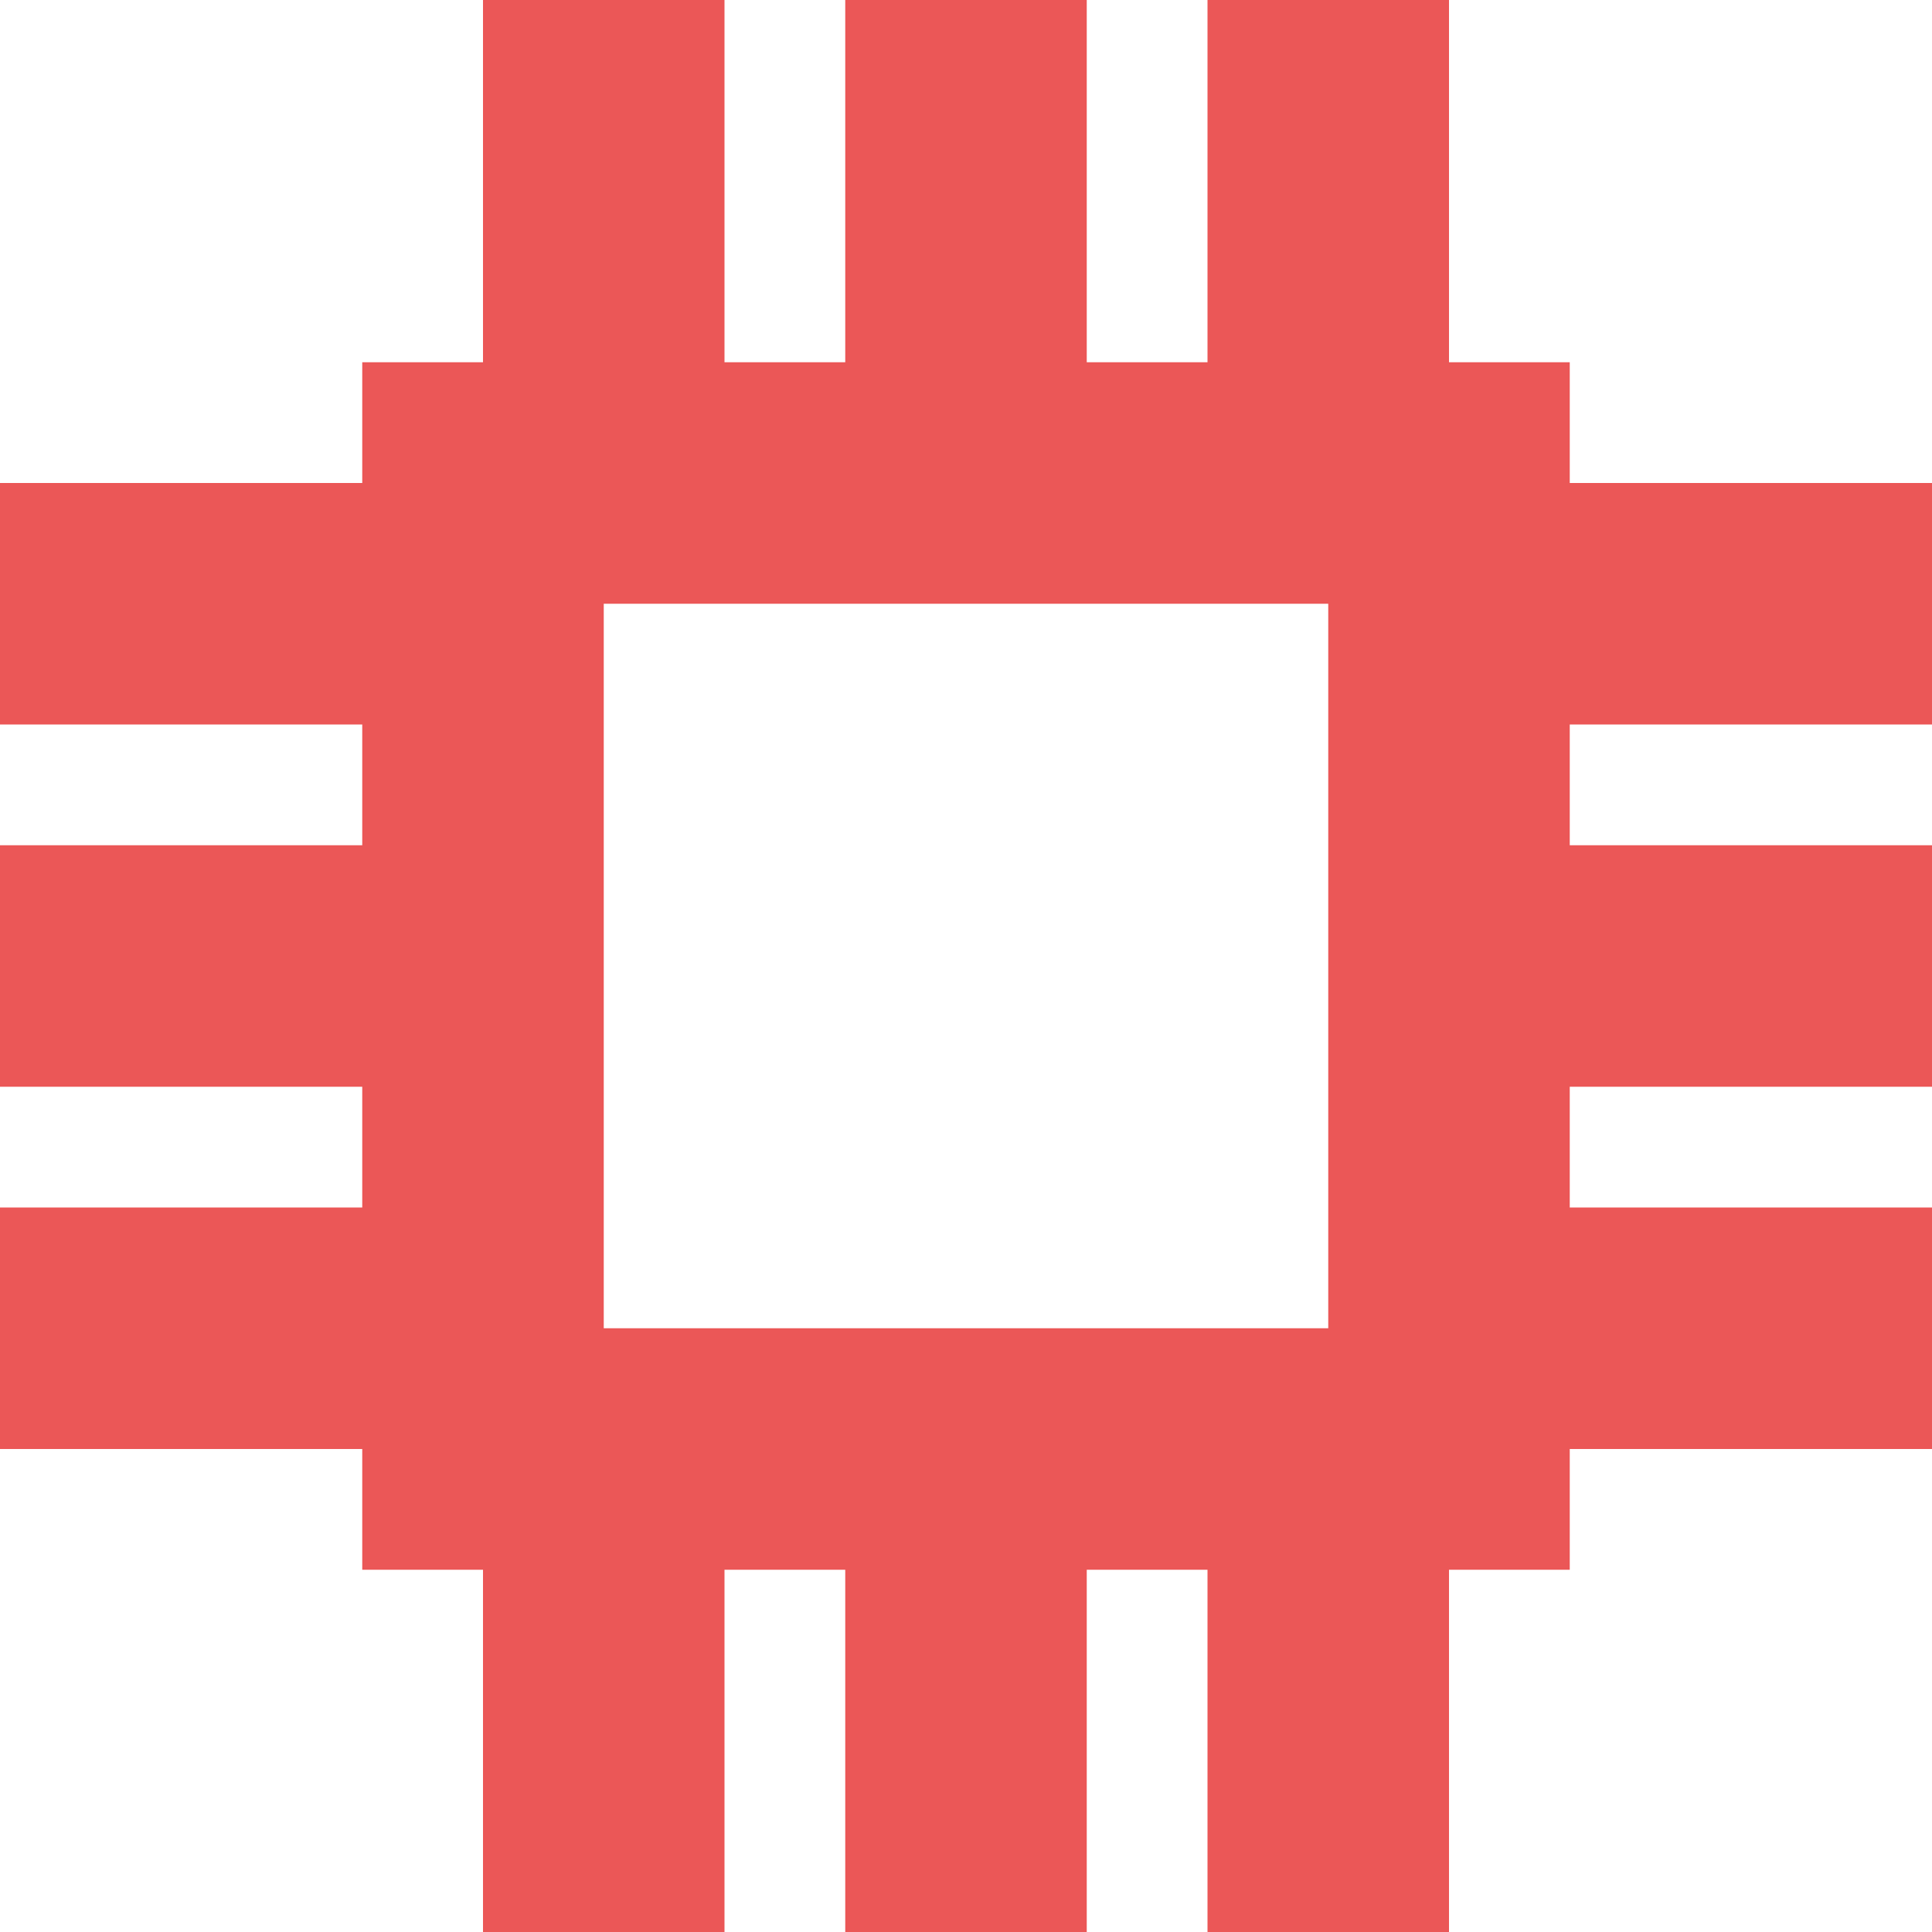
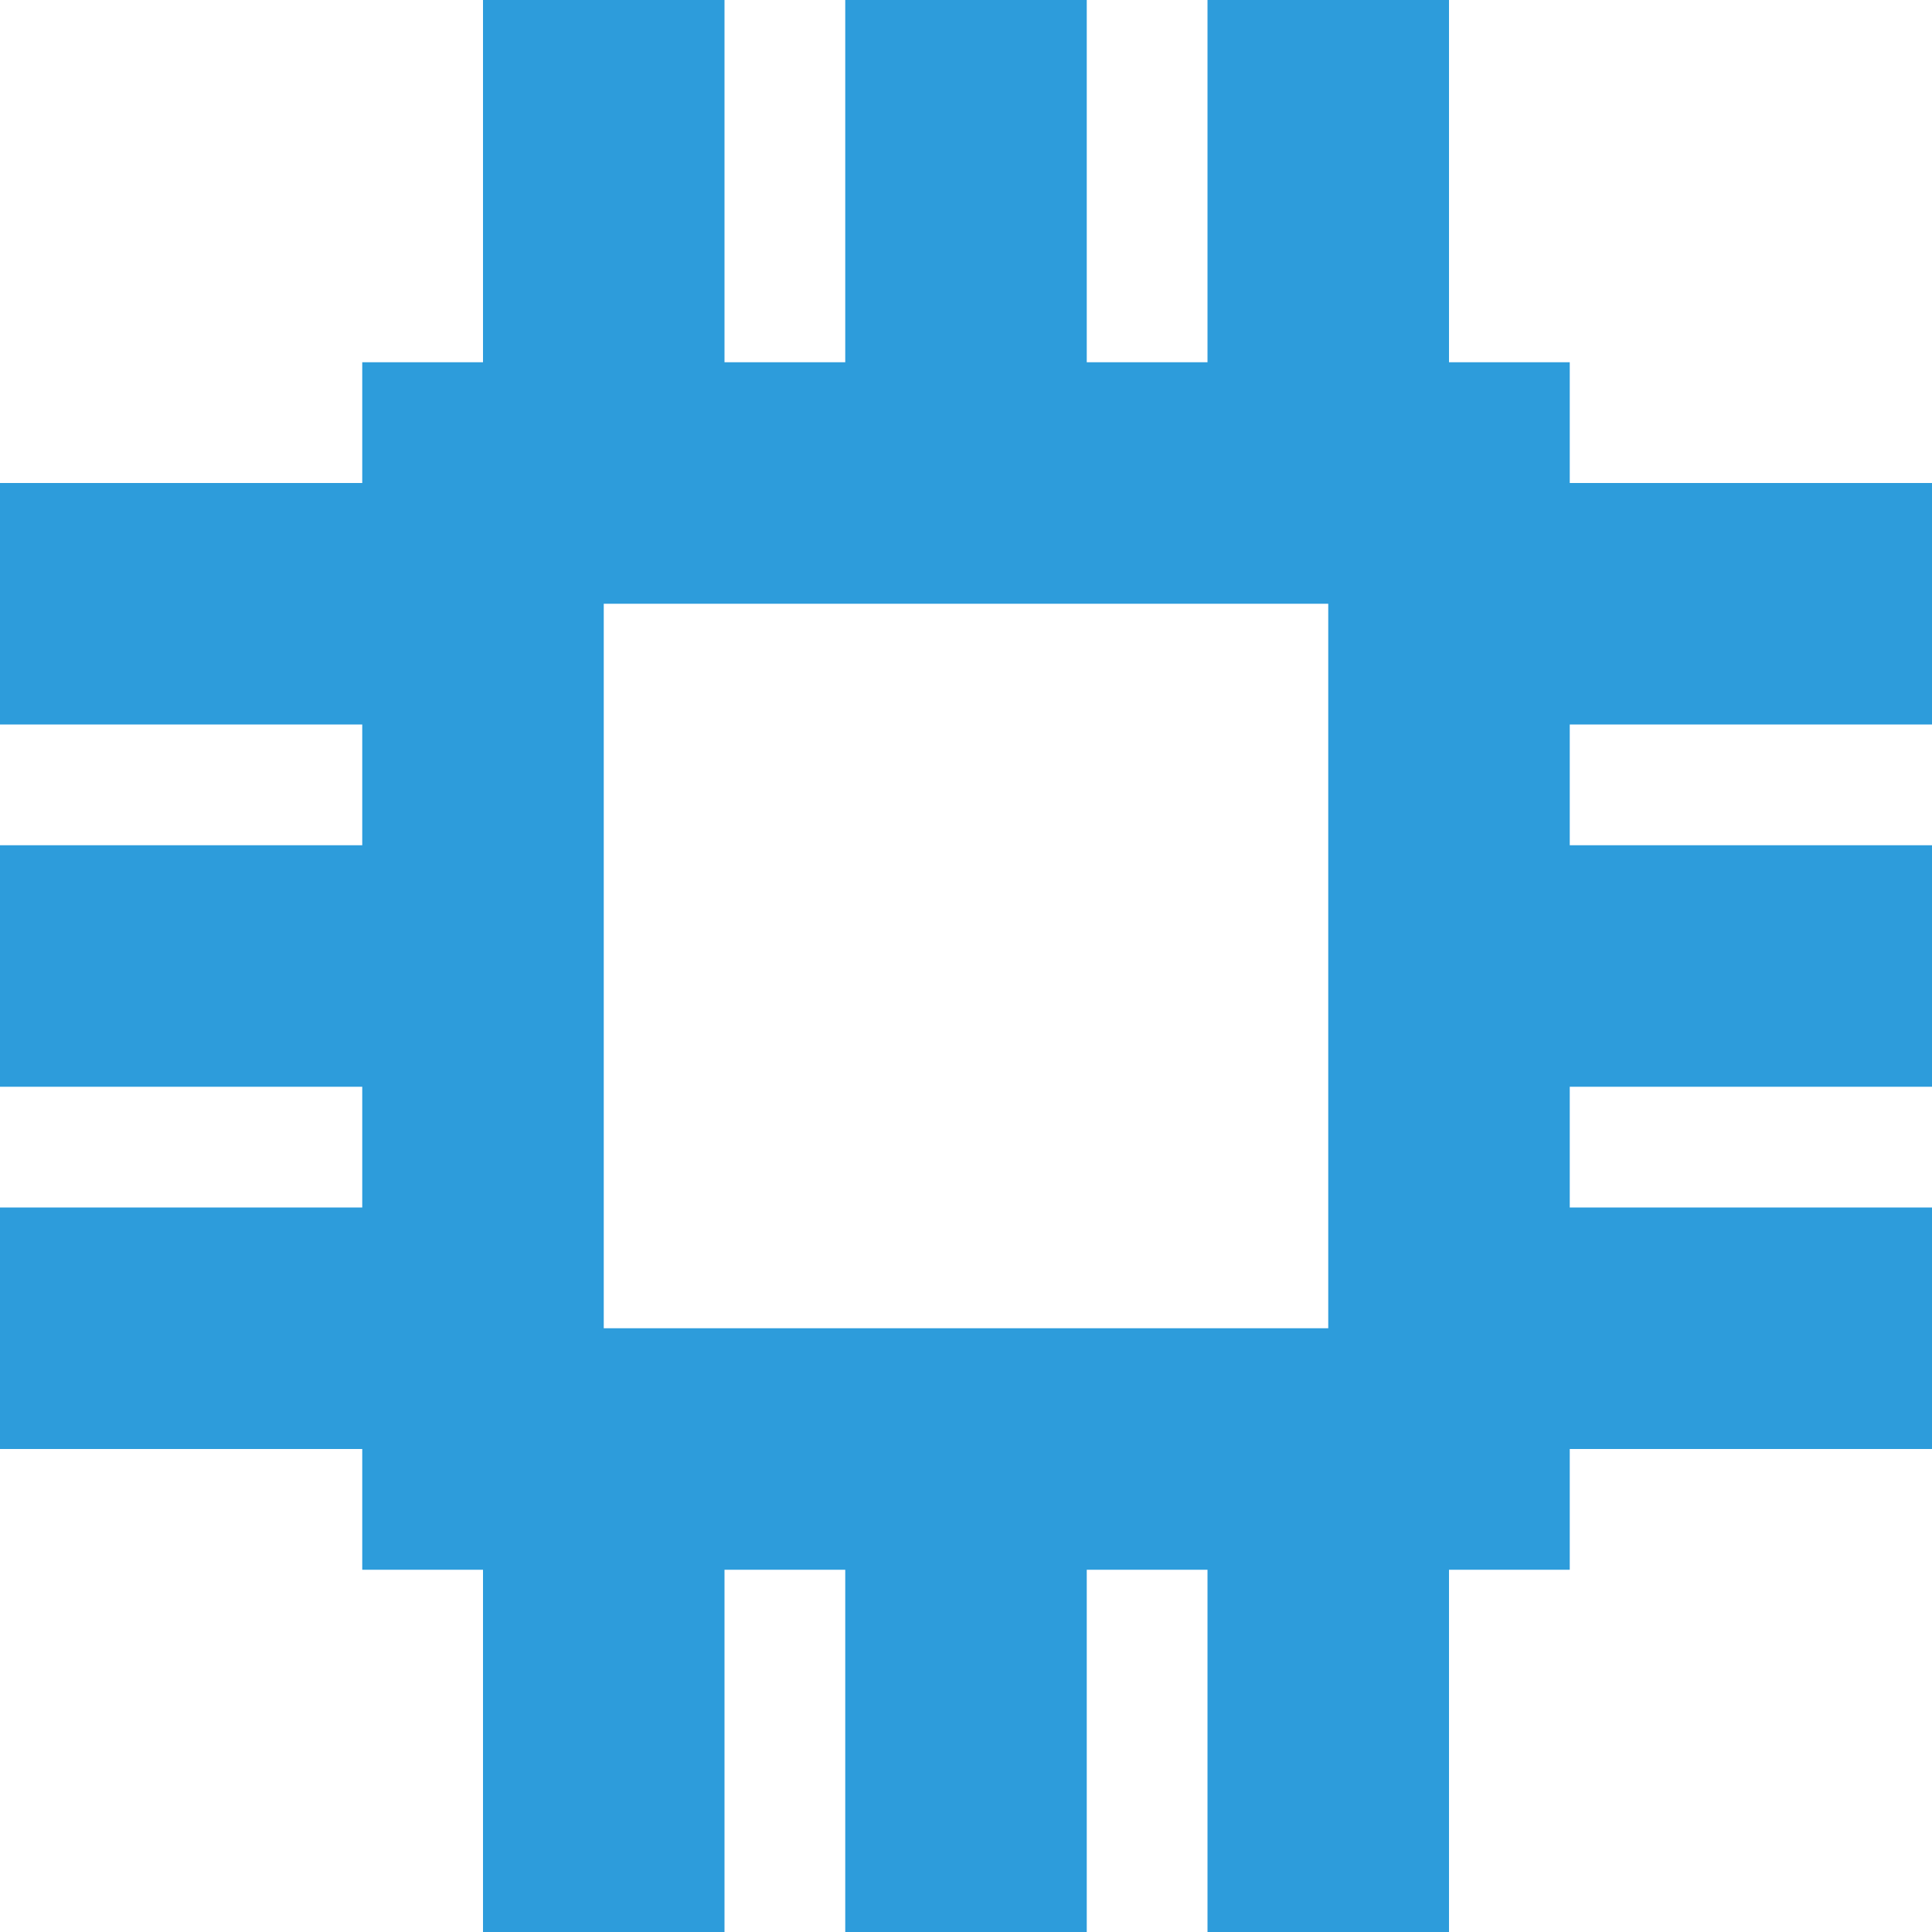
<svg xmlns="http://www.w3.org/2000/svg" width="16" height="16" viewBox="0 0 16 16" fill="none">
-   <path fill-rule="evenodd" clip-rule="evenodd" d="M3 3H4V0H6V3H7V0H9V3H10V0H12V3H13V4H16V6H13V7H16V9H13V10H16V12H13V13H12V16H10V13H9V16H7V13H6V16H4V13H3V12H0V10H3V9H0V7H3V6H0V4H3V3ZM11 5H5V11H11V5Z" fill="#EB5757" />
+   <path fill-rule="evenodd" clip-rule="evenodd" d="M3 3H4V0H6V3H7V0H9V3H10V0H12V3H13V4H16V6H13V7H16V9H13V10H16V12H13V13H12V16H10V13H9V16H7V13H6V16H4V13H3V12H0V10H3V9H0V7H3V6H0V4H3V3ZM11 5H5V11H11V5Z" fill="#2D9CDB" />
</svg>
